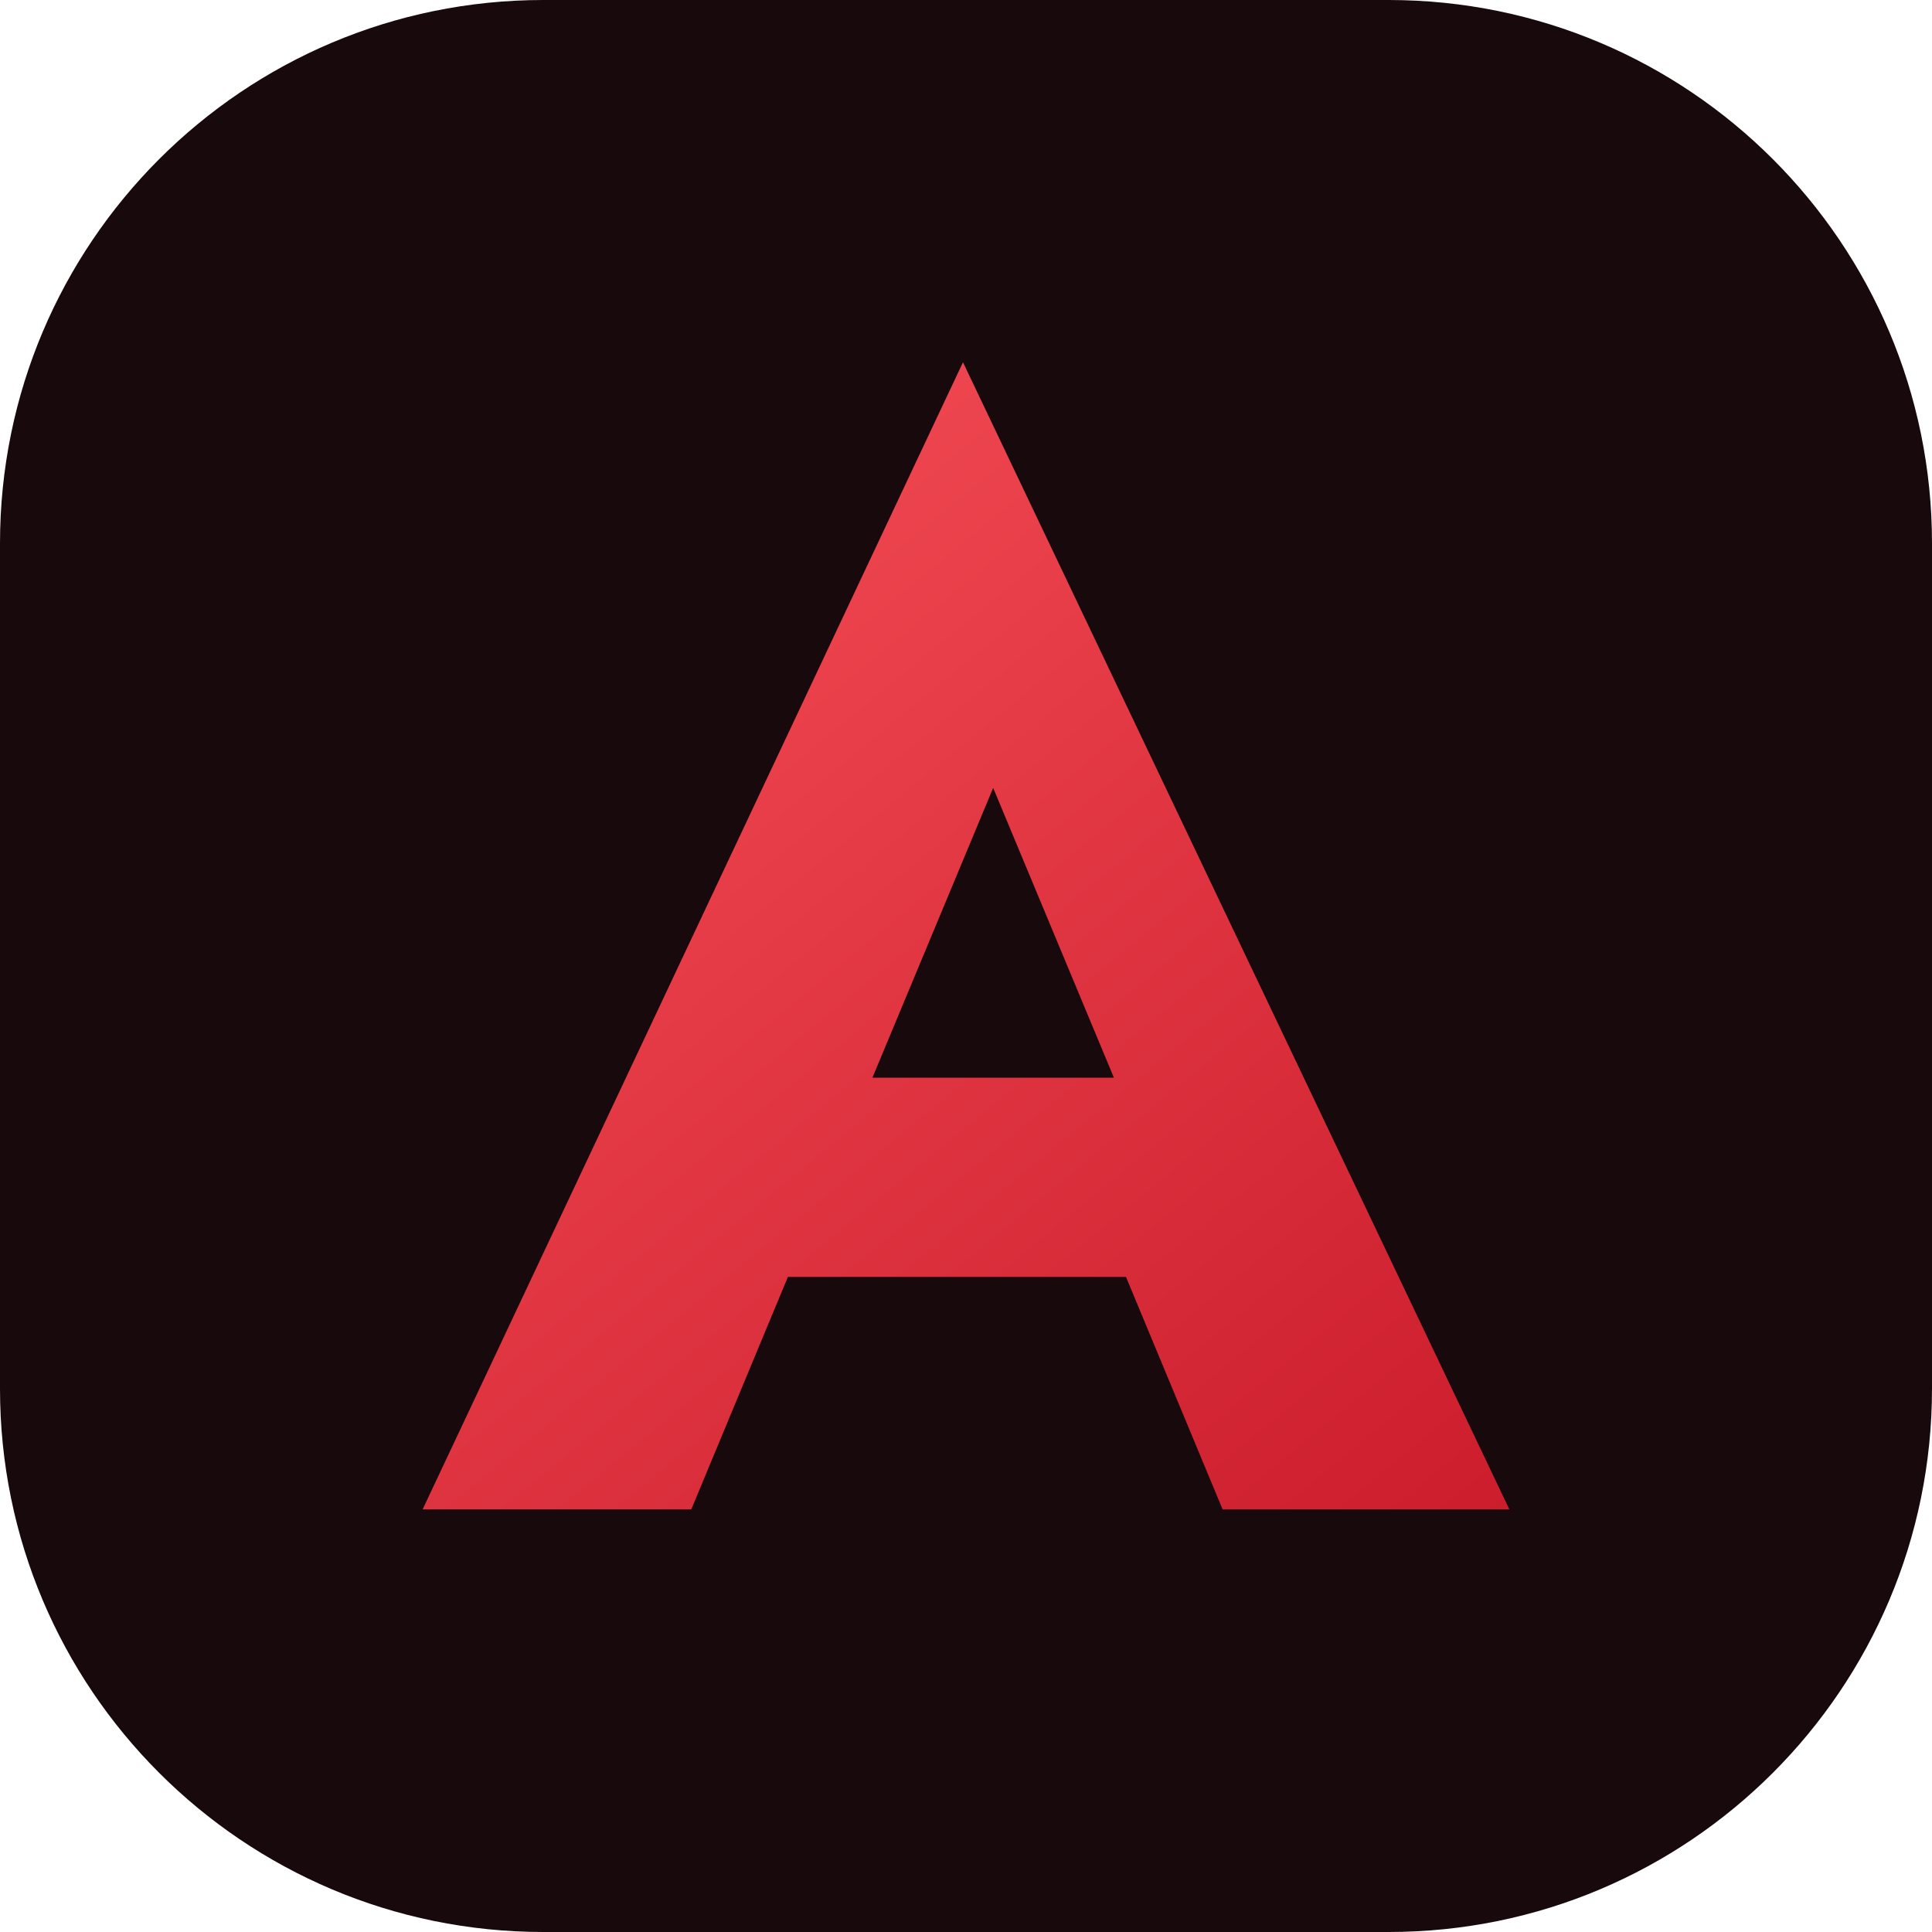
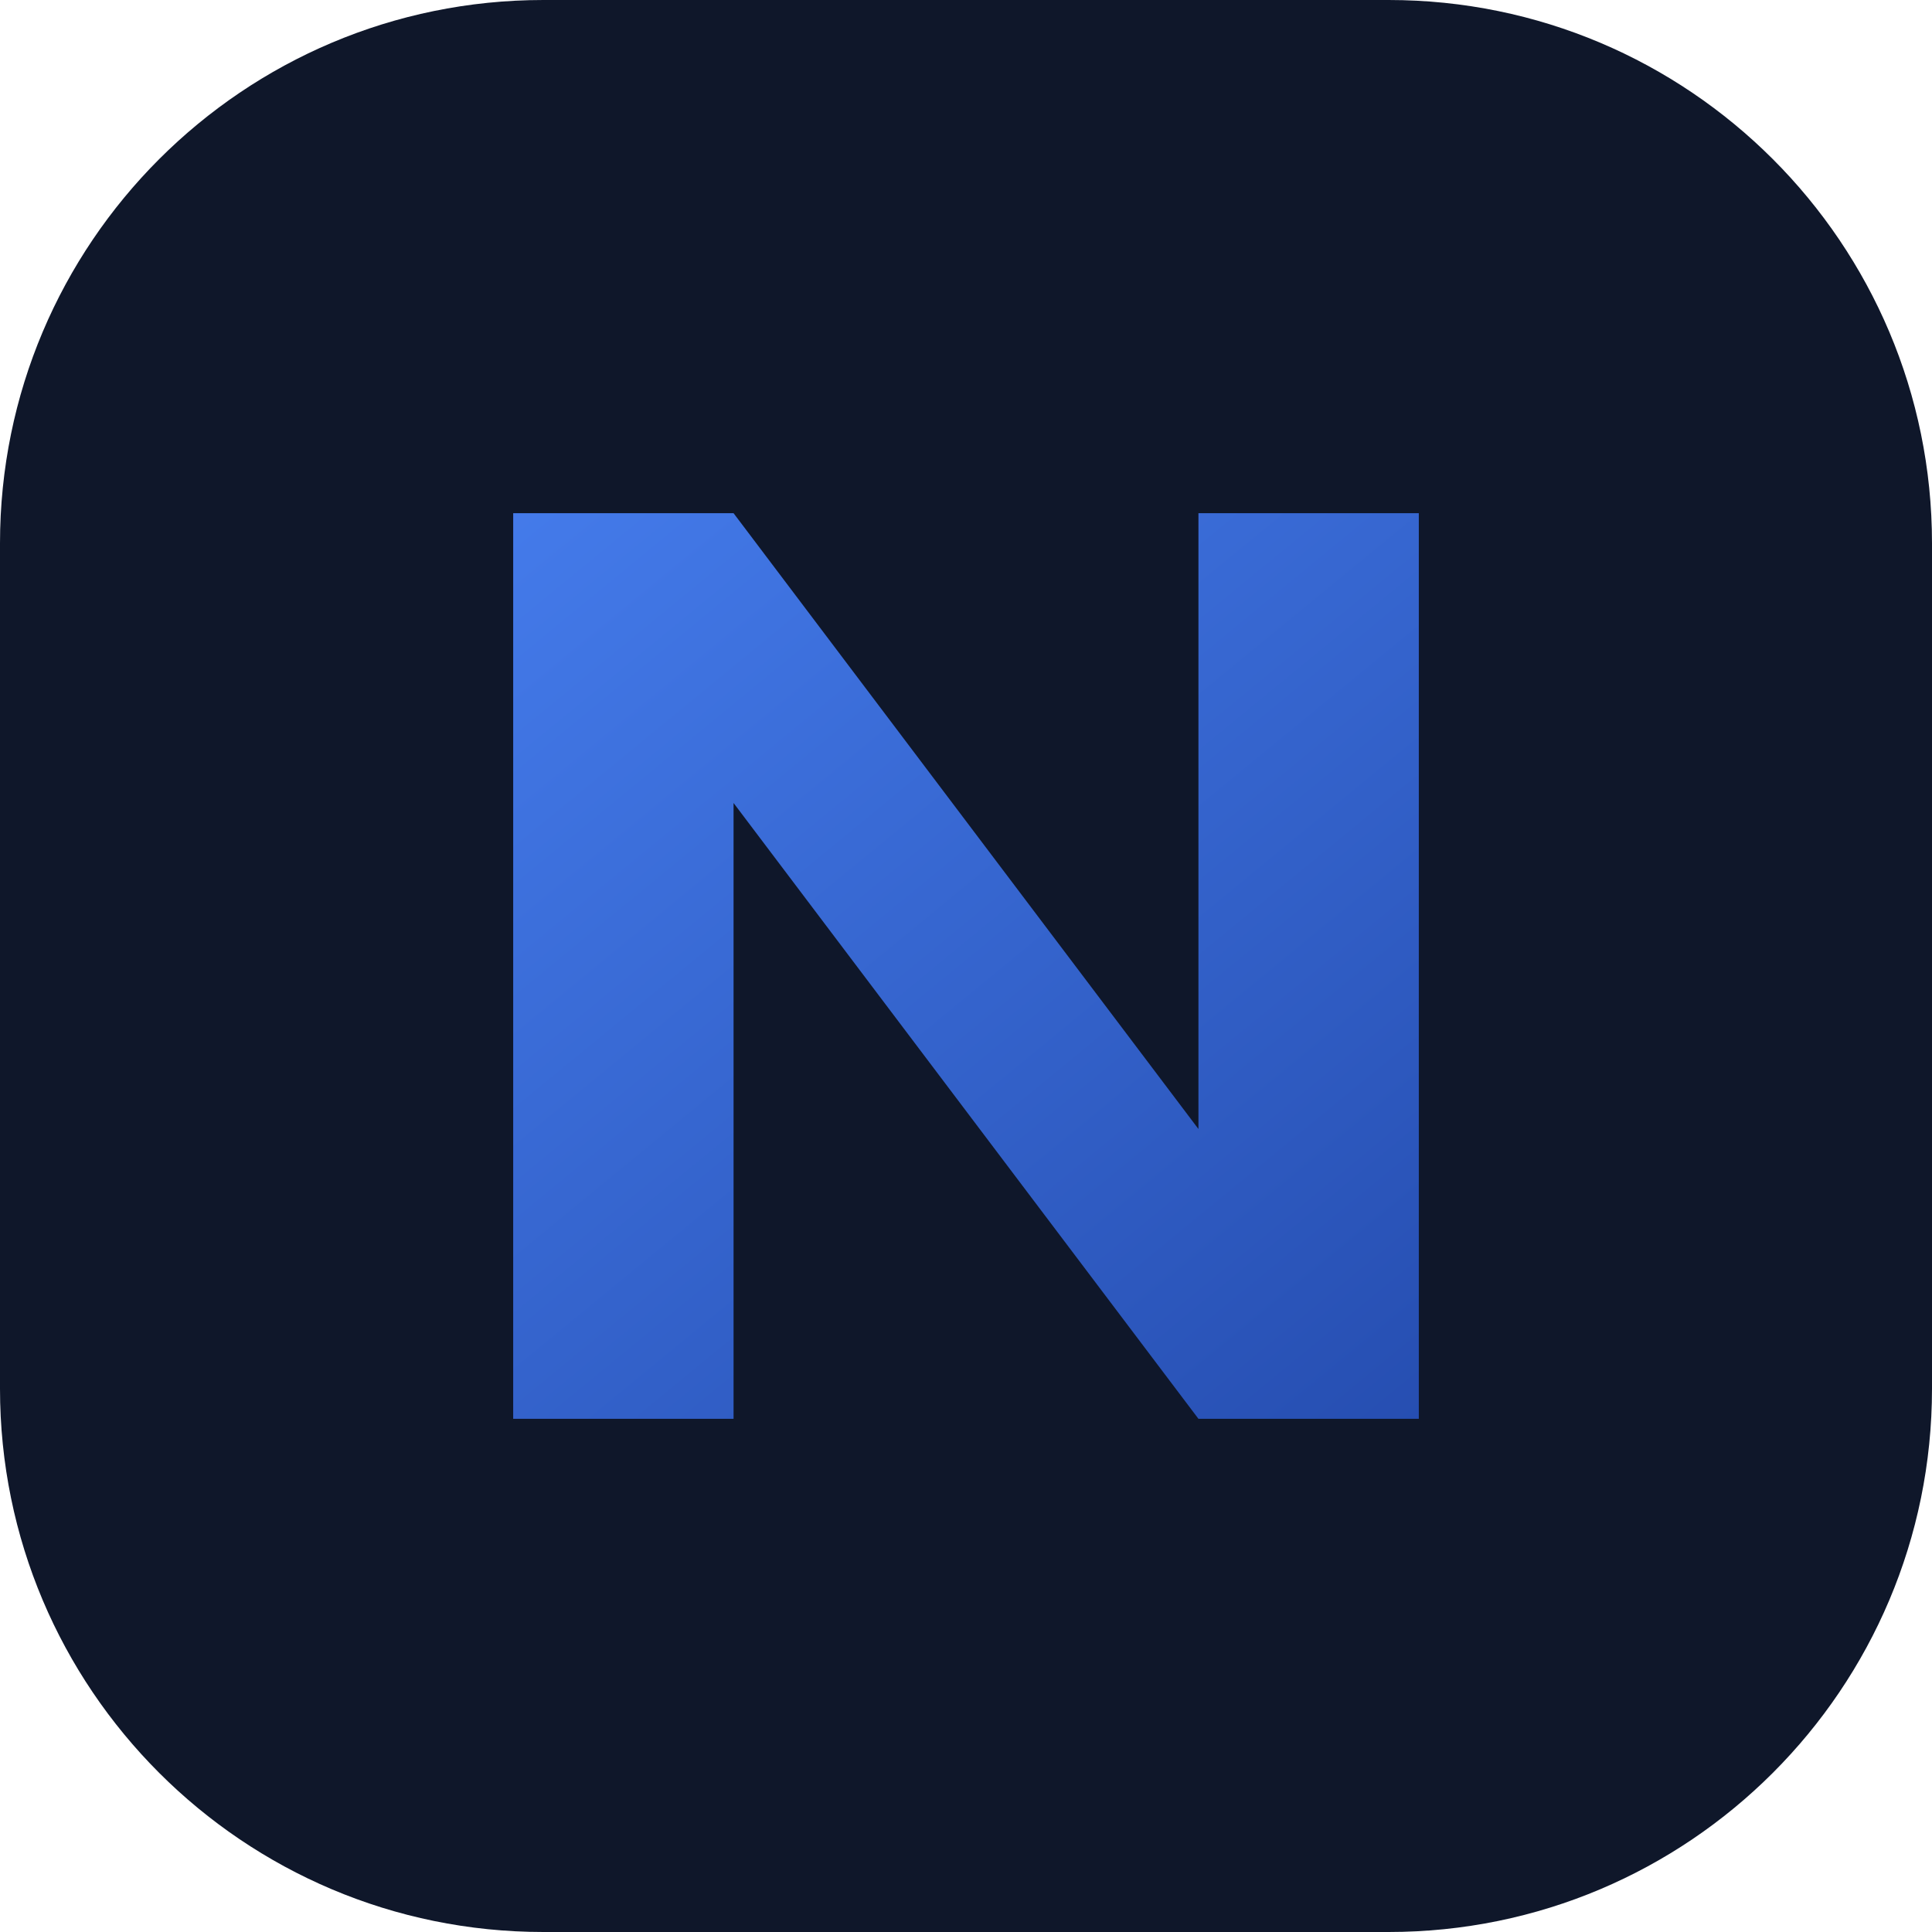
<svg xmlns="http://www.w3.org/2000/svg" viewBox="0 0 64 64">
  <defs>
    <linearGradient id="g" x1="8" y1="4" x2="54" y2="60" gradientUnits="userSpaceOnUse">
-       <stop stop-color="#ff5a61" />
-       <stop offset="1" stop-color="#c31324" />
+       <stop stop-color="#4f8bff" />
+       <stop offset="1" stop-color="#1c3f9e" />
    </linearGradient>
  </defs>
-   <rect width="64" height="64" rx="18" fill="#17090c" />
-   <path d="M31.9 12 50 50h-9.5l-3.2-7.7H26.1L22.9 50H14l17.9-38Zm1 14.1-4 9.6h8l-4-9.6Z" fill="url(#g)" />
+   <rect width="64" height="64" rx="18" fill="#0f172a" />
+   <path d="M17 47V17h7.3l15.4 20.4V17H47v30h-7.3L24.3 26.6V47Z" fill="url(#g)" />
</svg>
